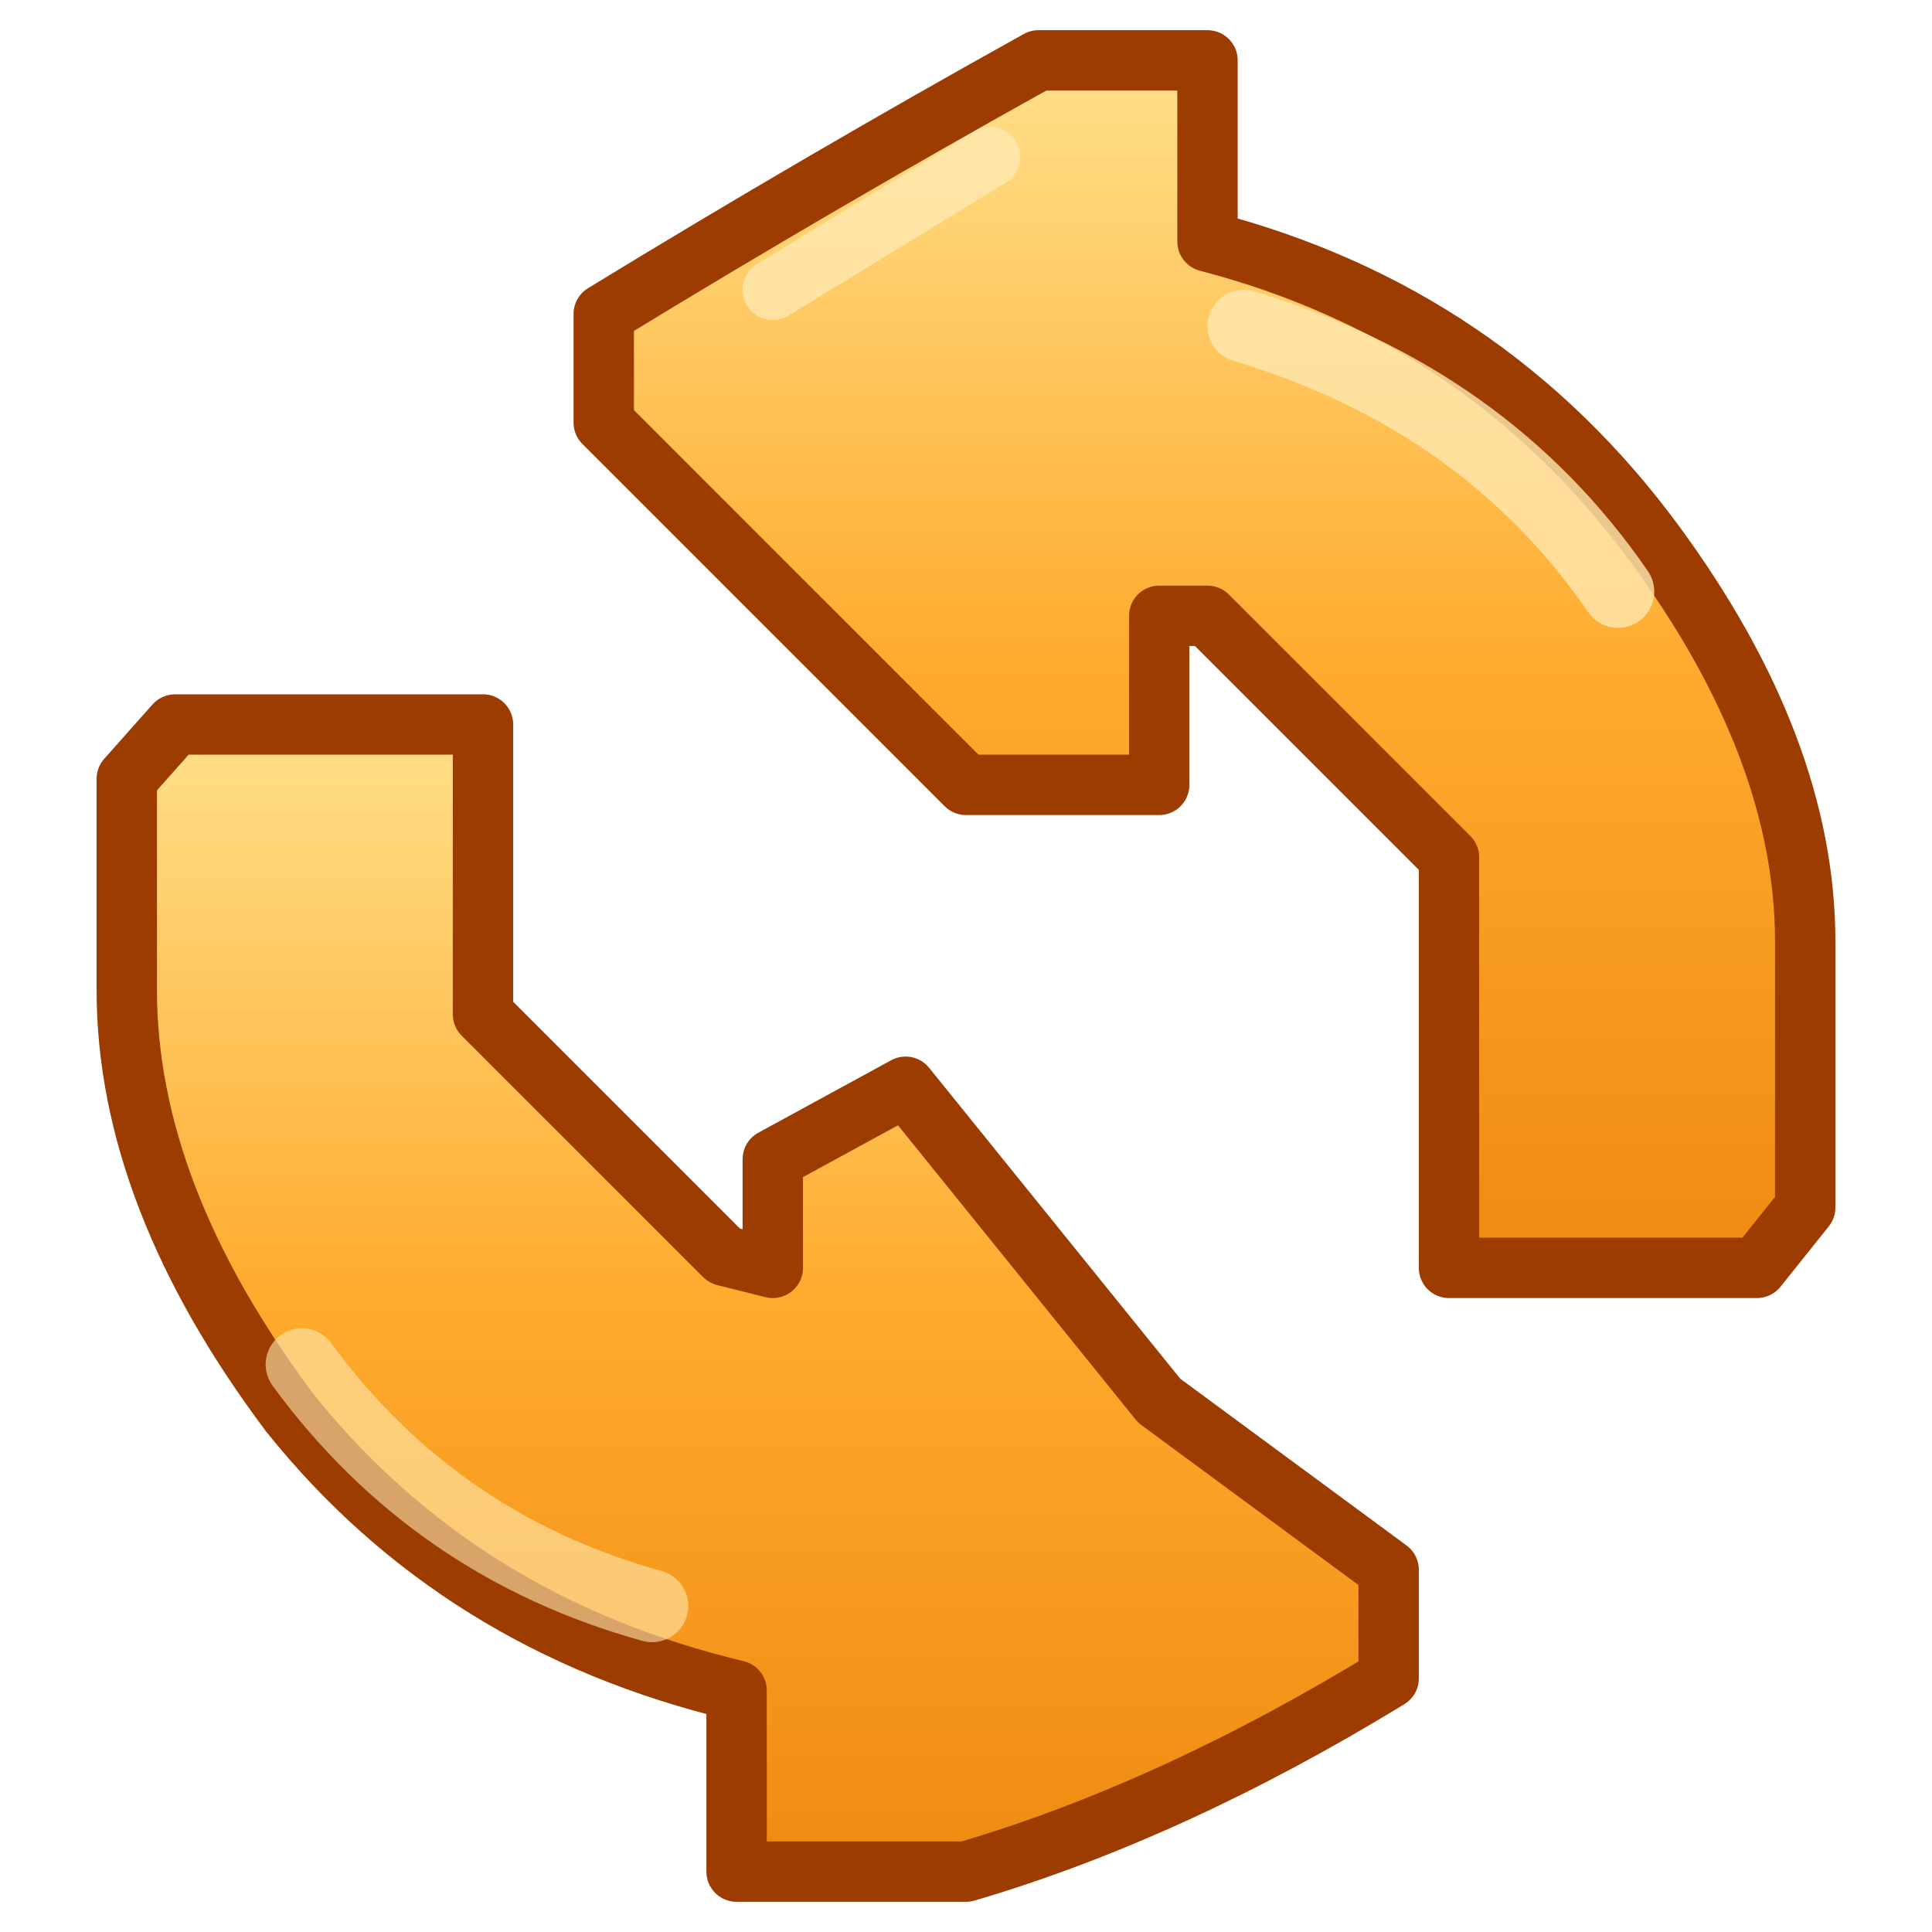
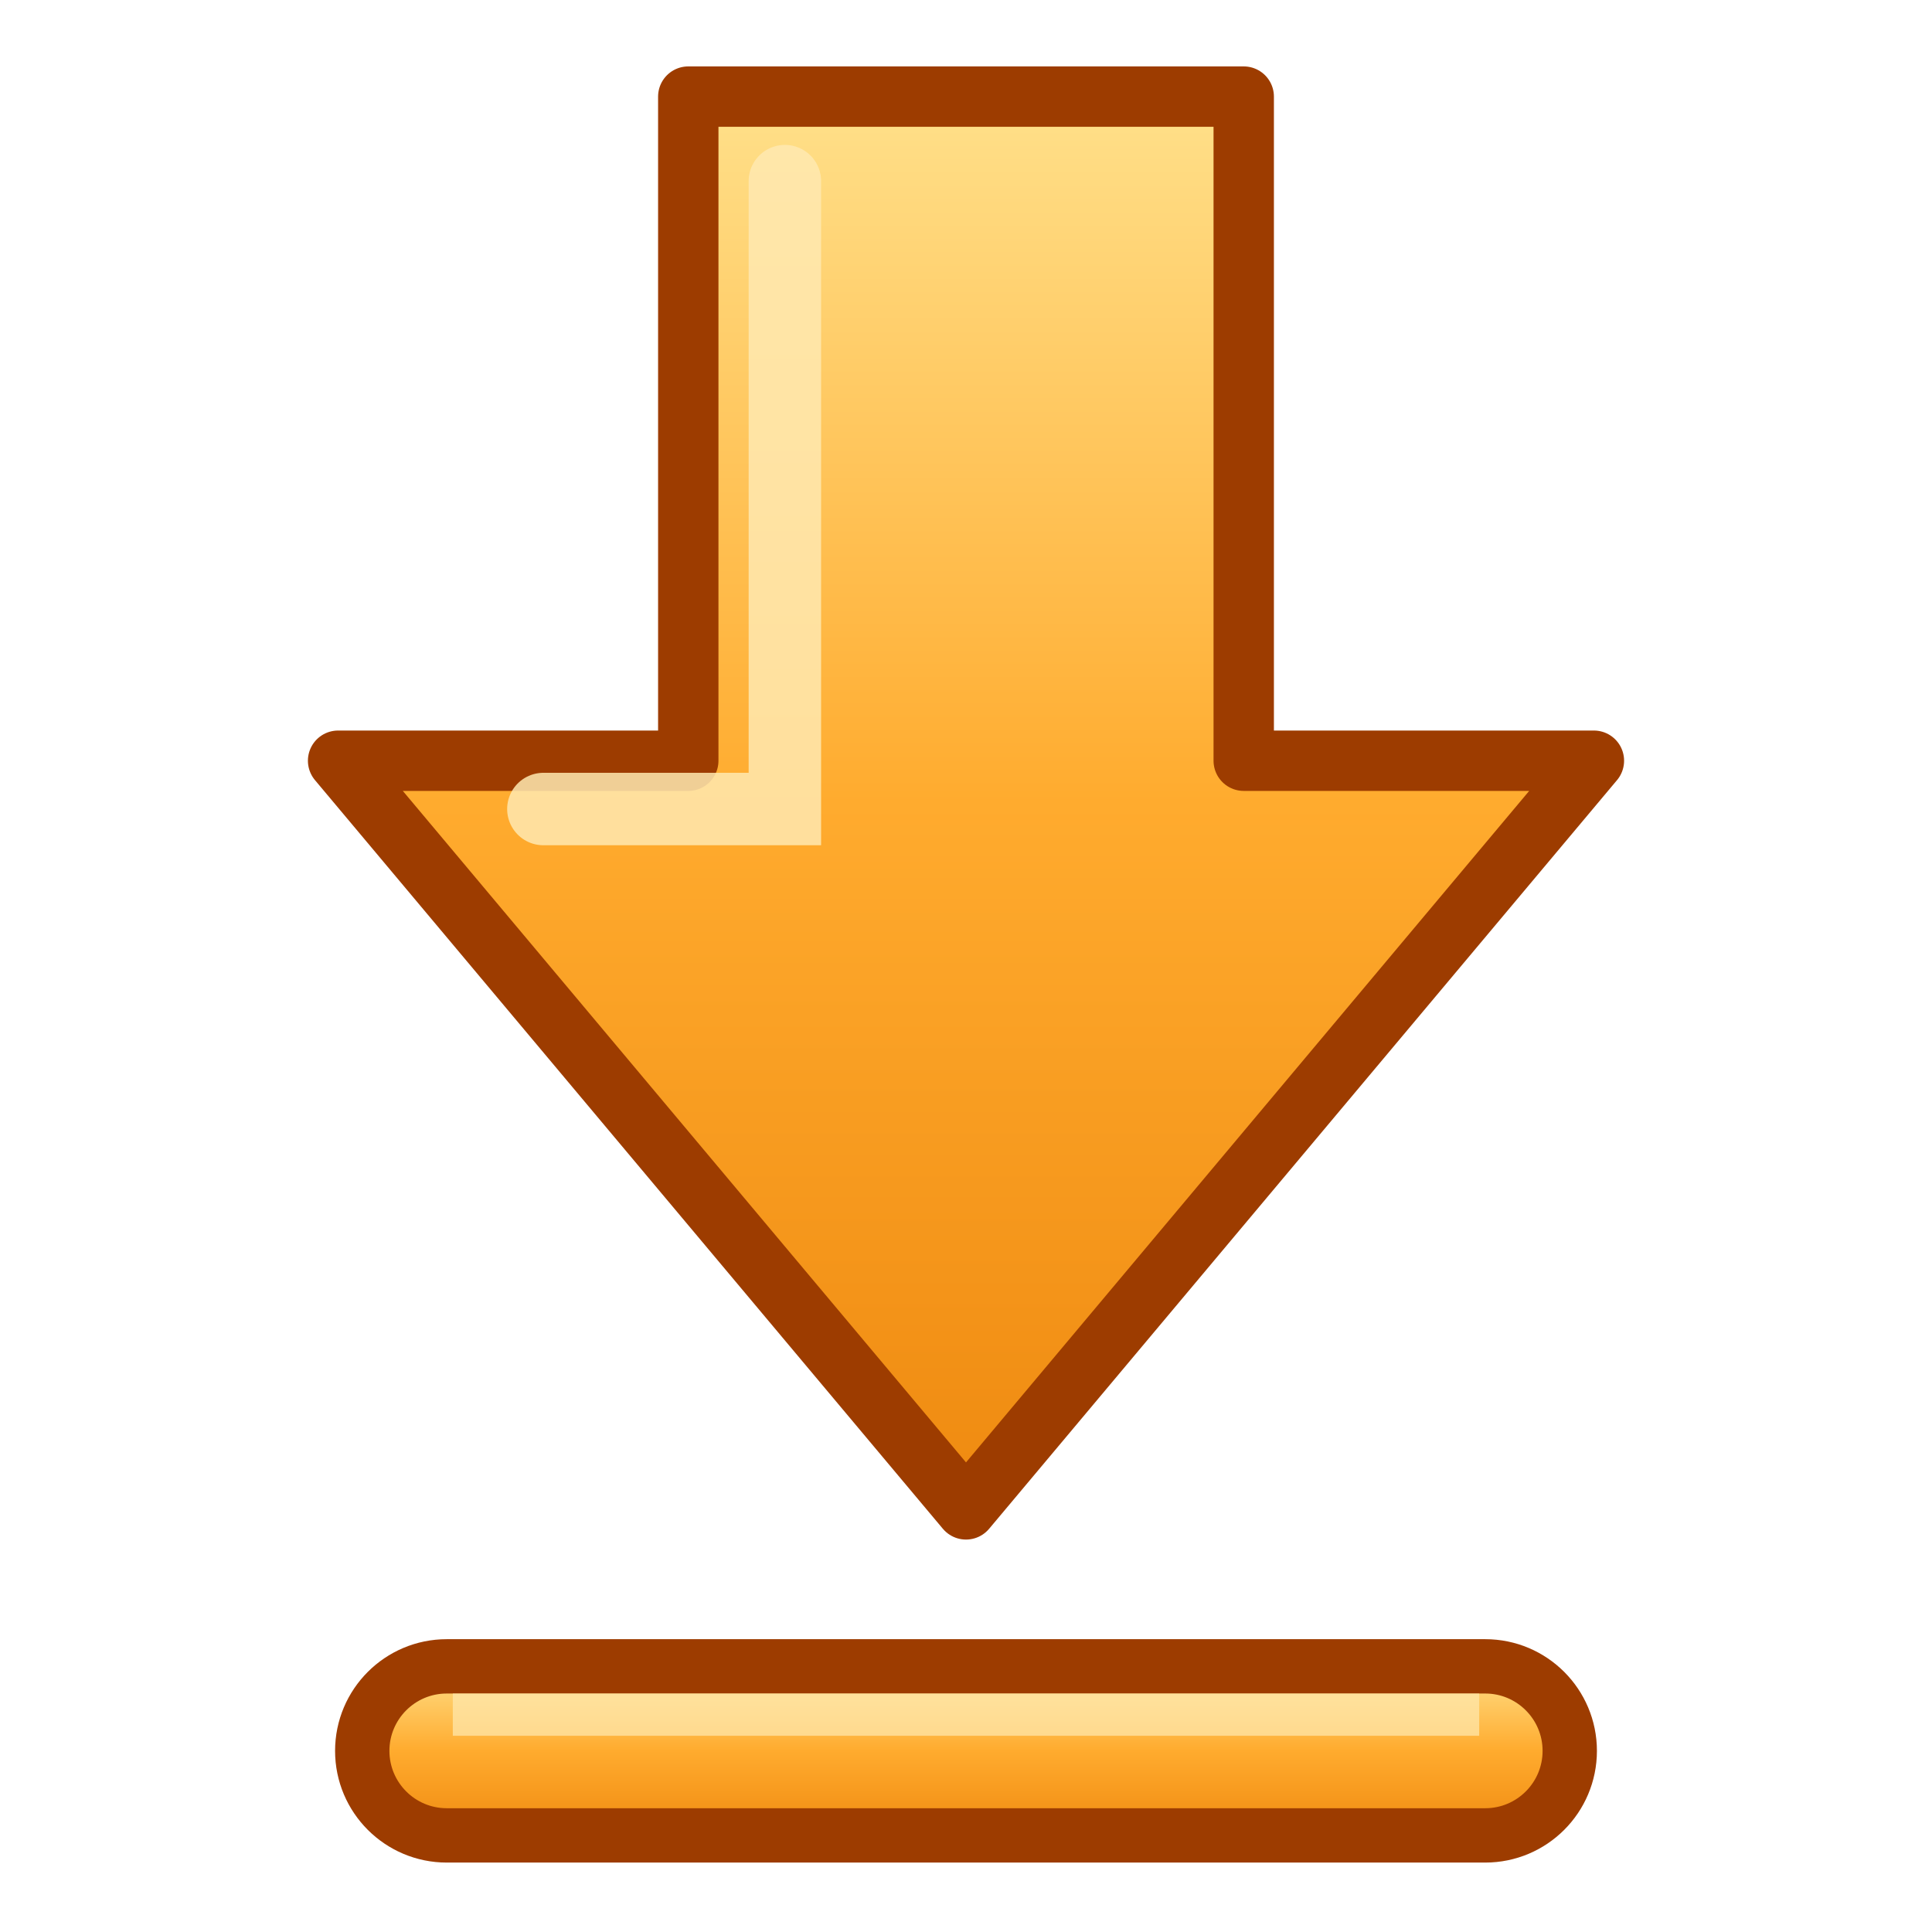
<svg xmlns="http://www.w3.org/2000/svg" viewBox="0 0 32 32">
  <defs>
    <linearGradient id="ar" x1="0" y1="0" x2="0" y2="1">
      <stop offset="0" stop-color="#ffe08a" />
      <stop offset="0.5" stop-color="#ffab2e" />
      <stop offset="1" stop-color="#ef8a10" />
    </linearGradient>
  </defs>
-   <path d="M17.2 1 L20 1 L20 4 Q24.6 5.2 27.4 9 Q29.9 12.4 29.9 15.6 L29.9 20 L29.1 21 L24 21 L24 14.2 L20 10.2 L19.2 10.2 L19.2 13 L16 13 L10 7 L10 5.2 Q13.6 3 17.2 1 Z" fill="url(#ar)" stroke="#9d3c00" stroke-width="1" stroke-linejoin="round" />
-   <path d="M20.6 5.4 Q24.6 6.6 26.8 9.8" fill="none" stroke="#ffe9b0" stroke-width="1.2" stroke-linecap="round" opacity="0.8" />
-   <path d="M16.4 2.6 L12.8 4.8" fill="none" stroke="#ffe9b0" stroke-width="1" stroke-linecap="round" opacity="0.8" />
-   <path d="M15 18 L19.2 23.2 L23 26 L23 27.8 Q19.4 30 16 31 L12.2 31 L12.2 28 Q7.6 26.9 4.8 23.4 Q2.1 19.8 2.1 16.4 L2.1 12.9 L2.9 12 L8 12 L8 16.8 L12 20.8 L12.8 21 L12.8 19.2 L15 18 Z" fill="url(#ar)" stroke="#9d3c00" stroke-width="1" stroke-linejoin="round" />
-   <path d="M5 22.6 Q7.2 25.6 10.8 26.6" fill="none" stroke="#ffe9b0" stroke-width="1.2" stroke-linecap="round" opacity="0.6" />
+   <path d="M11.4 1.6 L20.6 1.6 L20.6 12.6 L26.4 12.6 L16 25 L5.6 12.6 L11.4 12.6 Z" fill="url(#ar)" stroke="#9d3c00" stroke-width="1" stroke-linejoin="round" />
+   <path d="M13 3 L13 13.4 L9 13.4" fill="none" stroke="#ffe9b0" stroke-width="1.2" stroke-linecap="round" opacity="0.85" />
+   <rect x="6" y="27.6" width="20" height="2.8" rx="1.4" fill="url(#ar)" stroke="#9d3c00" stroke-width="0.9" />
+   <line x1="7.5" y1="28.4" x2="24.5" y2="28.4" stroke="#ffe9b0" stroke-width="0.7" opacity="0.7" />
</svg>
